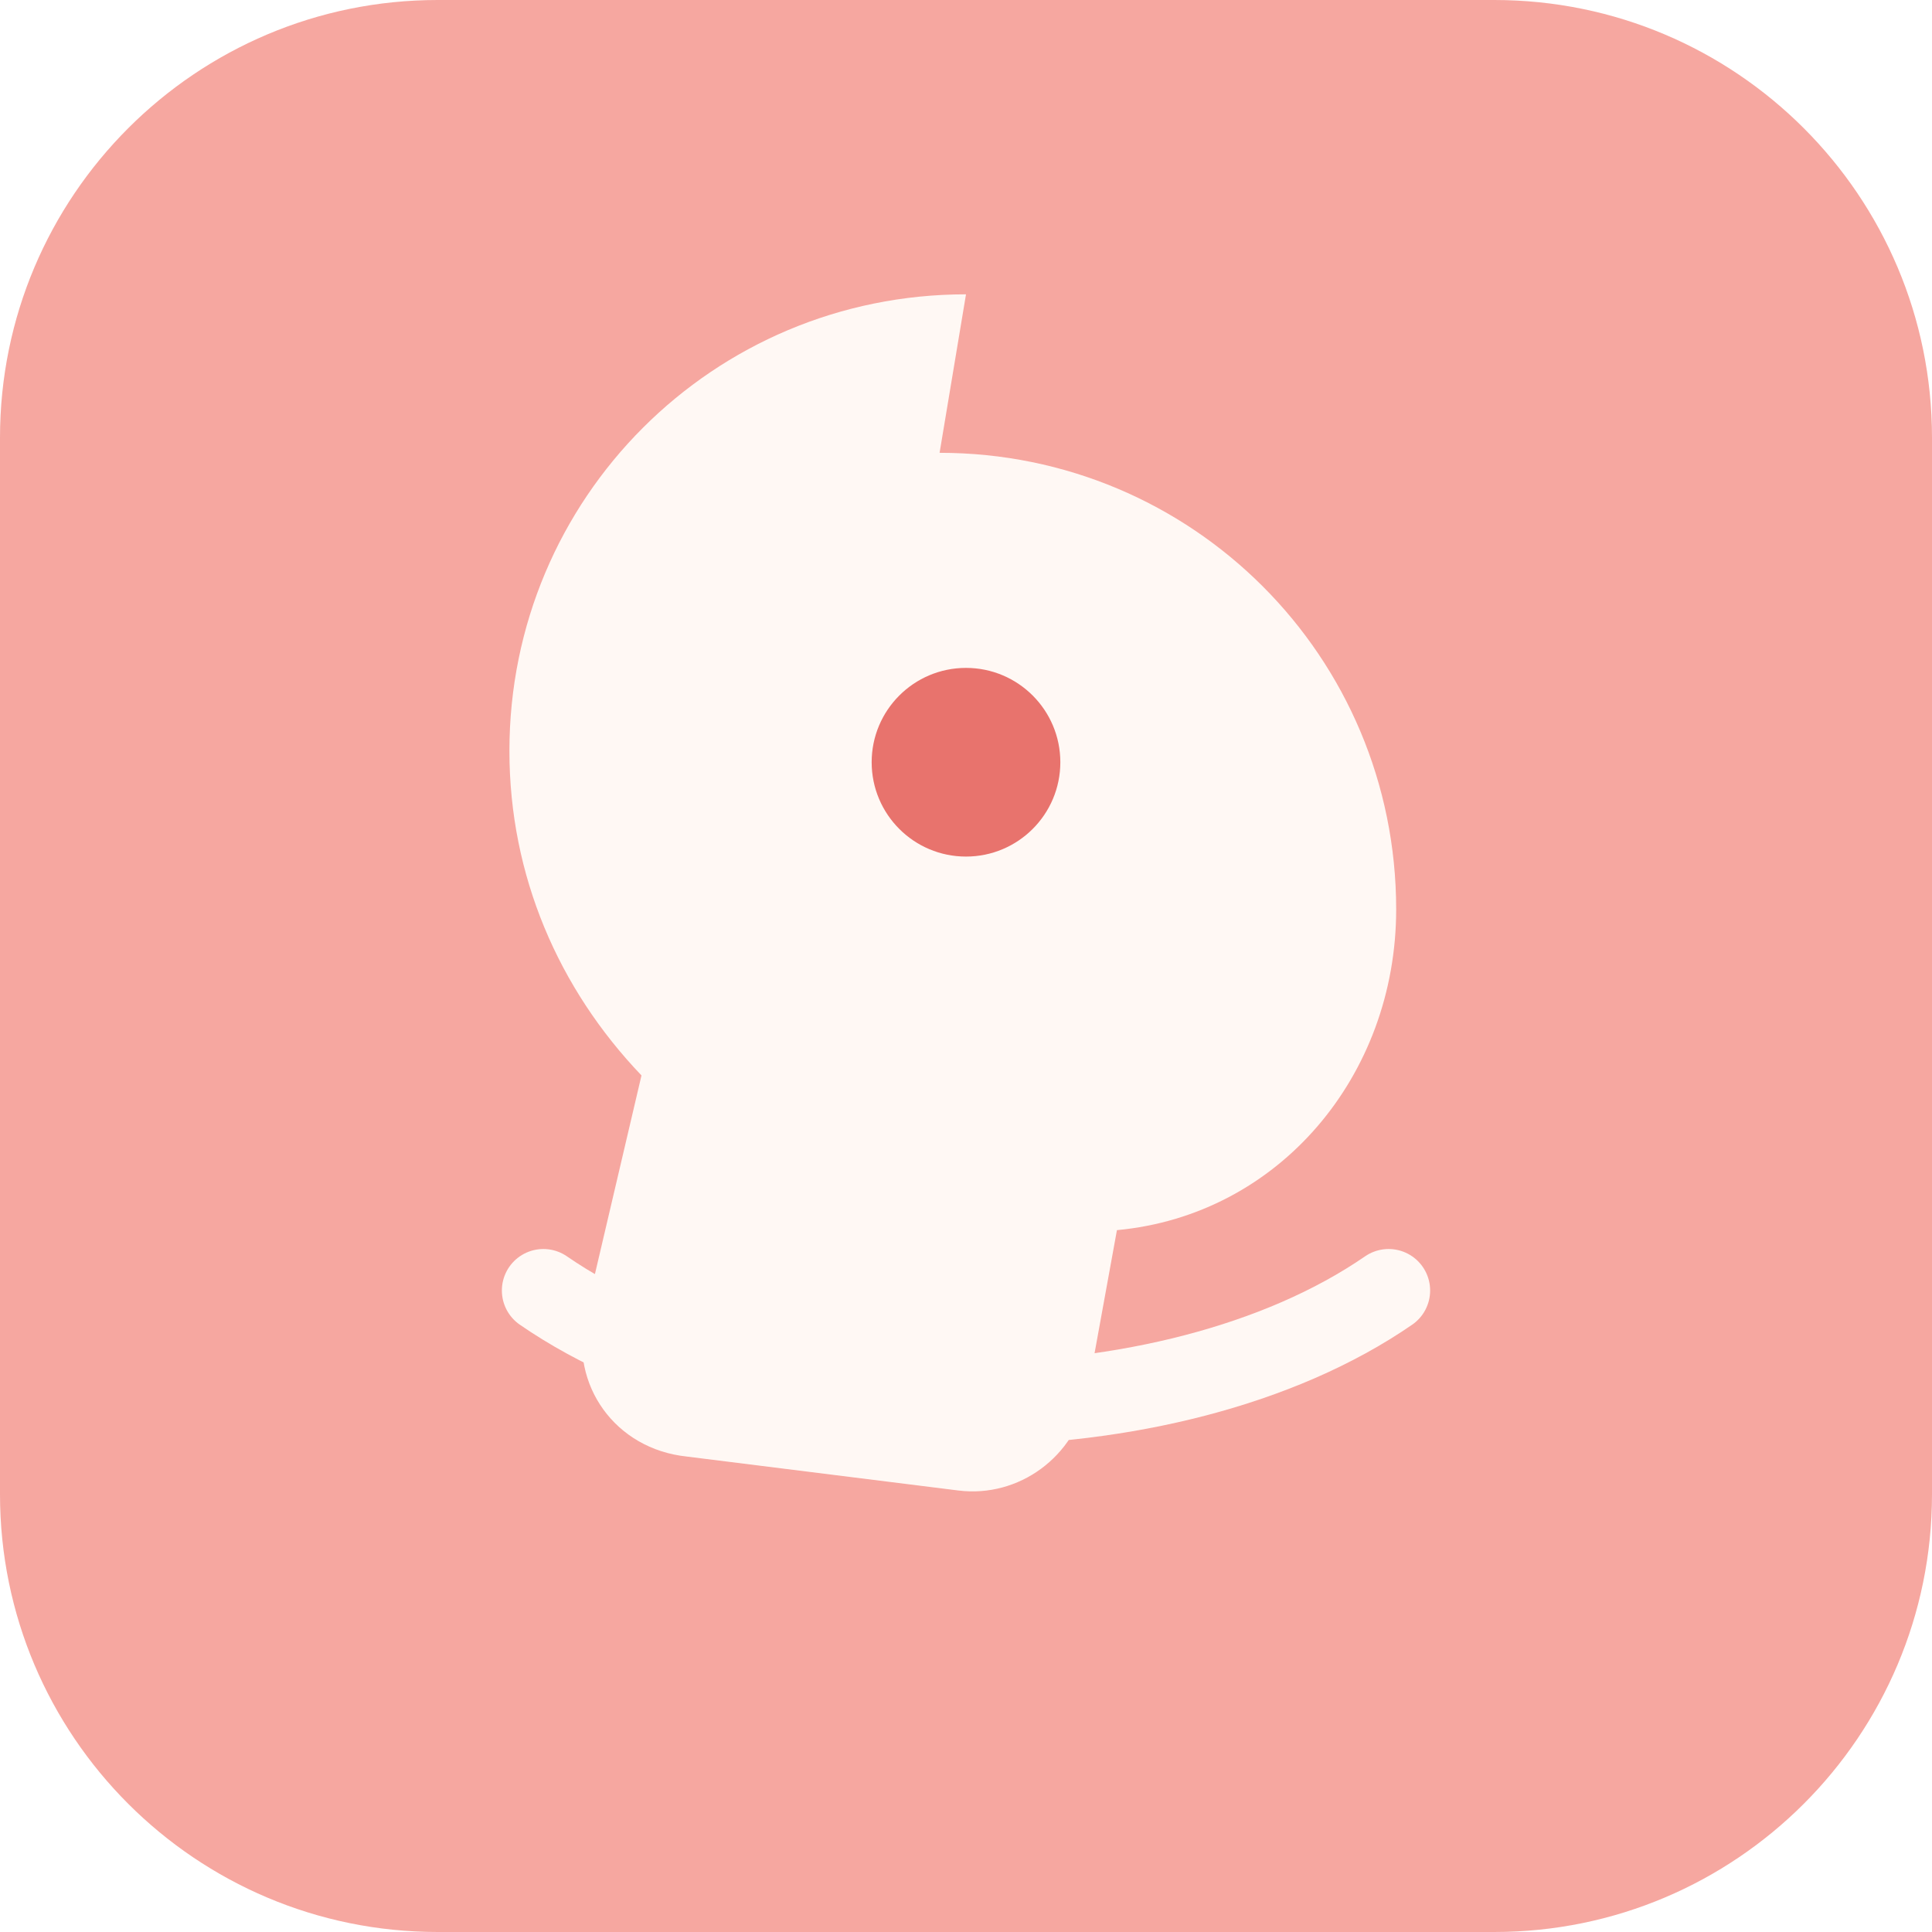
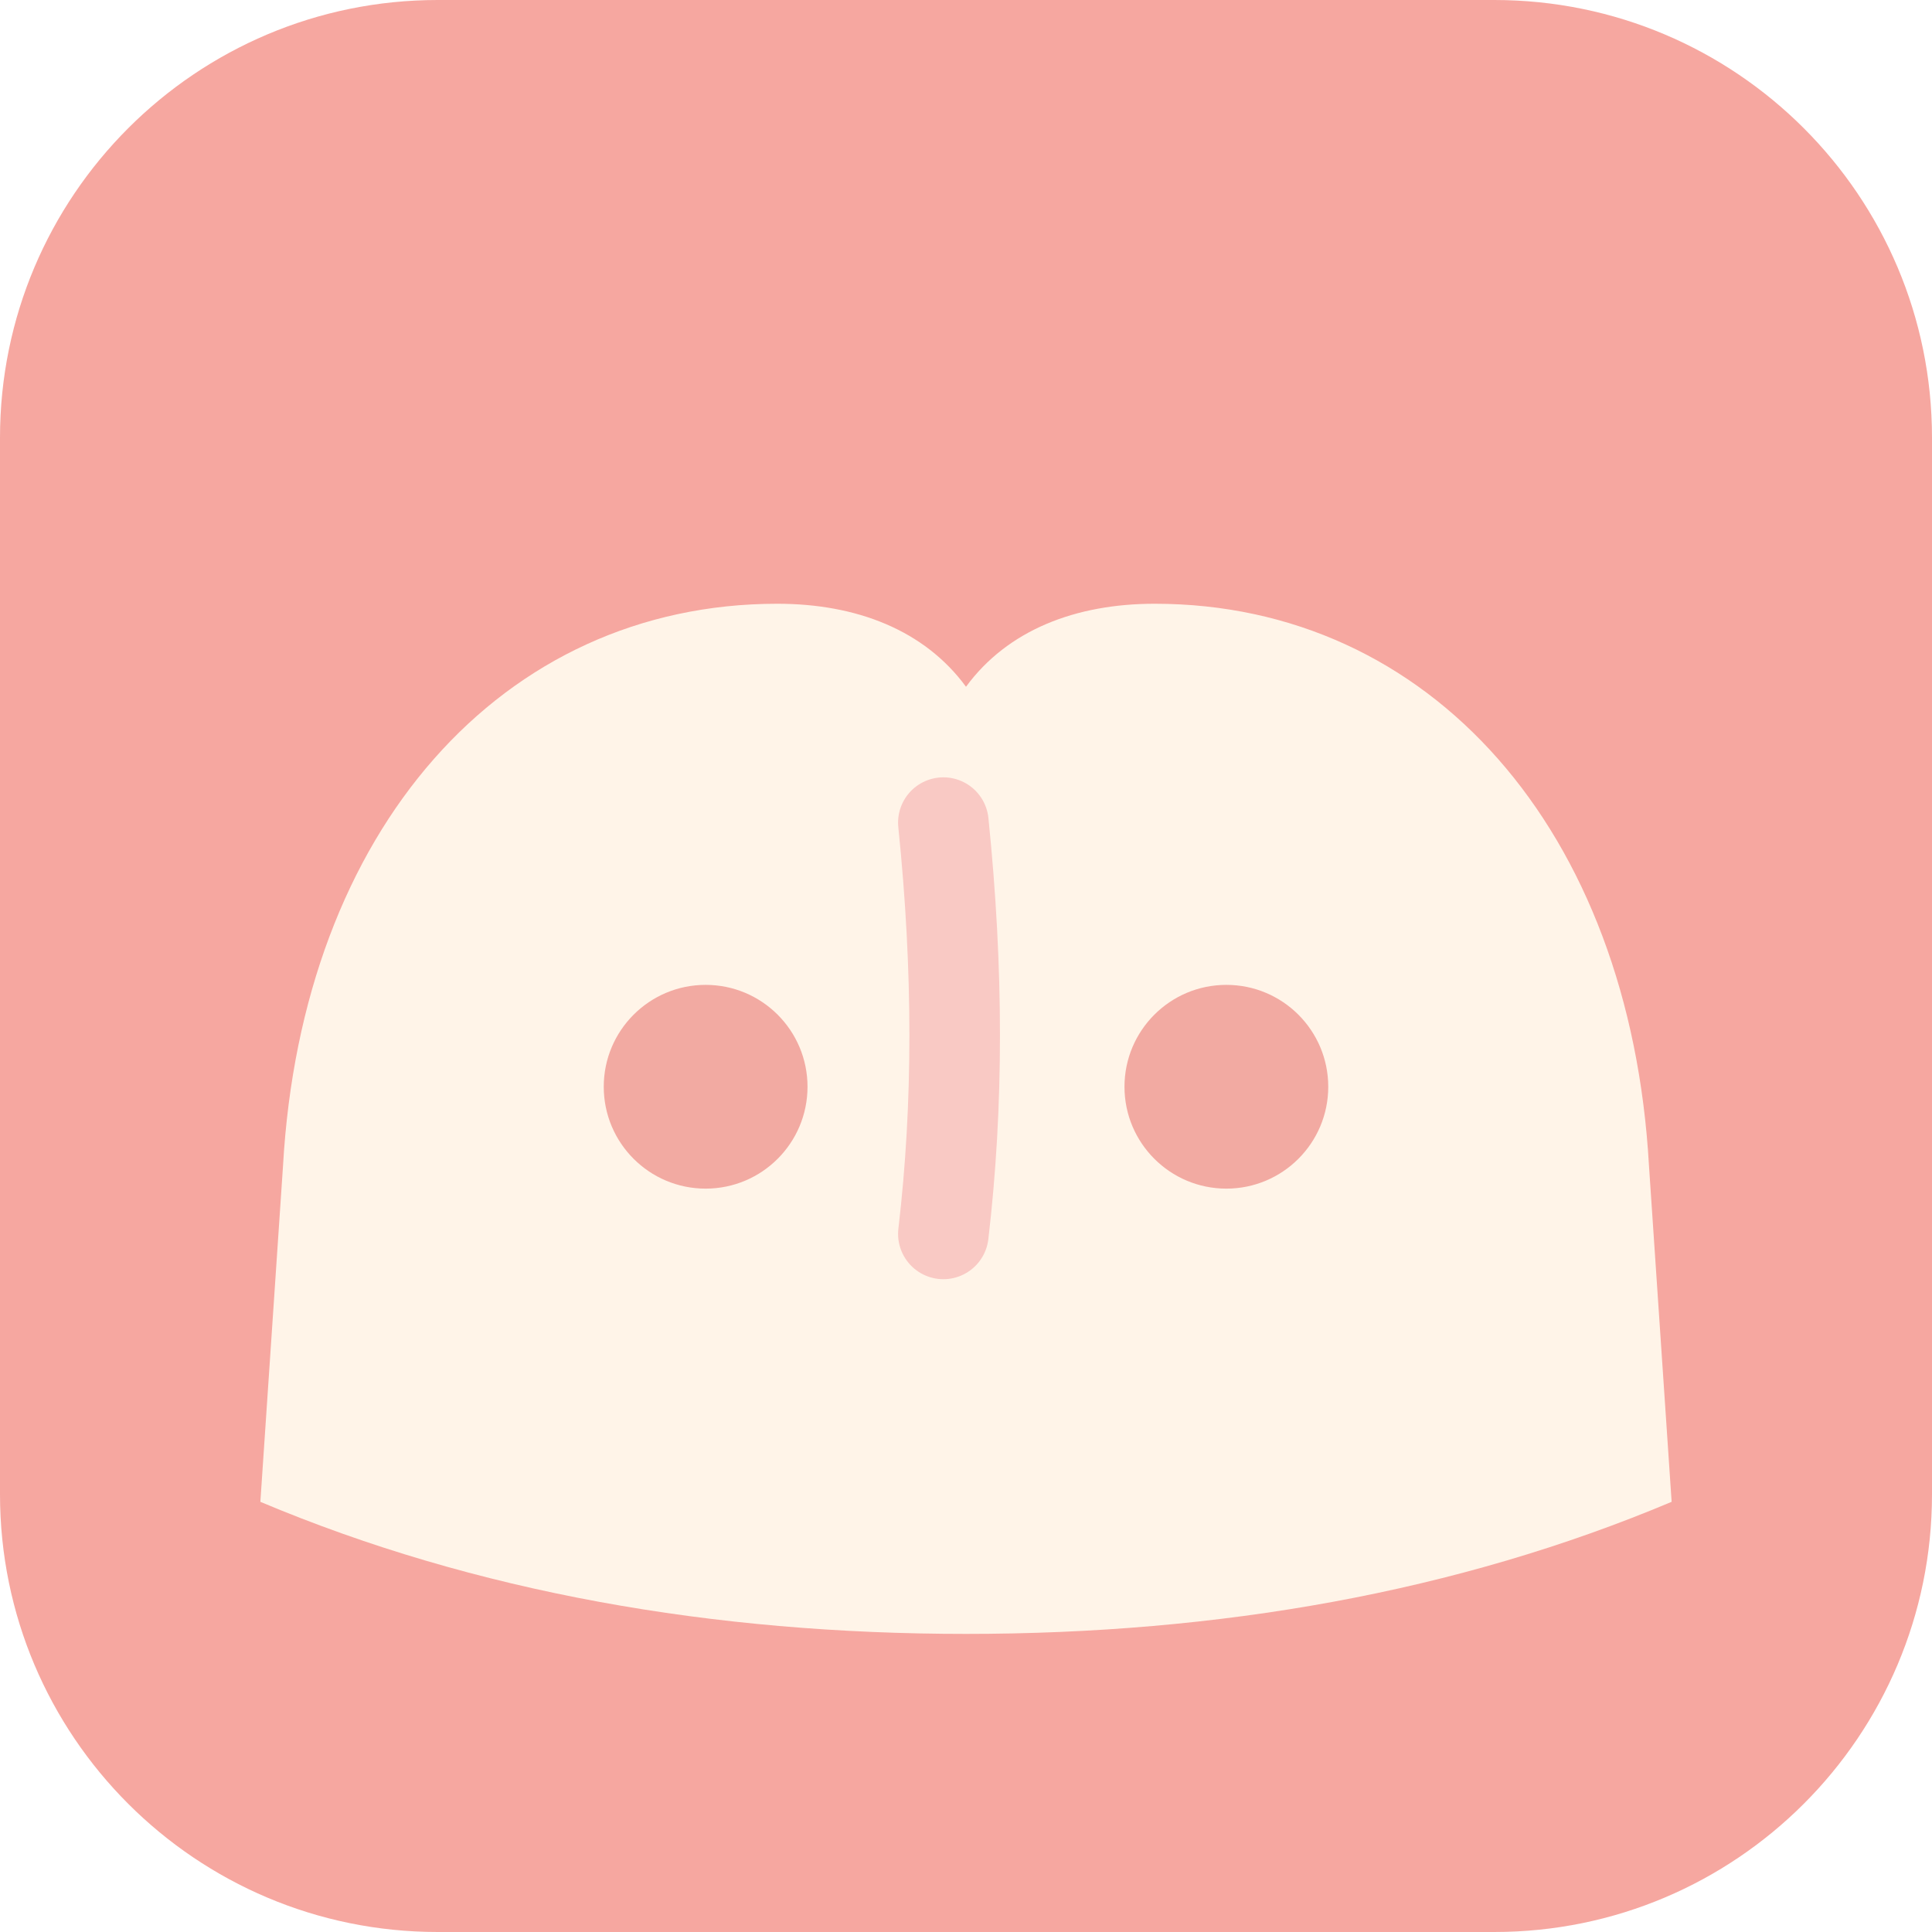
<svg xmlns="http://www.w3.org/2000/svg" viewBox="0 0 512 512">
  <rect width="512" height="512" rx="116" fill="#f6a7a0" />
-   <path d="M256 78c-67 0-121 54-121 121 0 33 13 63 35 86l-15 64c-4 18 8 35 27 37l72 9c16 2 31-9 34-25l8-44c43-4 74-41 74-85 0-67-54-121-121-121Z" fill="#fff8f4" />
-   <circle cx="256" cy="202" r="25" fill="#e8736d" />
-   <path d="M144 342c58 40 166 40 224 0" fill="none" stroke="#fff8f4" stroke-width="22" stroke-linecap="round" />
+   <path d="M75 309c5-89 58-149 131-149 21 0 39 7 50 22 11-15 29-22 50-22 73 0 126 60 131 149l6 89c-57 24-120 35-187 35s-130-11-187-35l6-89Z" fill="#fff4e8" />
+   <circle cx="187" cy="288" r="27" fill="#f2aaa2" />
+   <circle cx="325" cy="288" r="27" fill="#f2aaa2" />
+   <path d="M250 218c4 39 4 75 0 109" fill="none" stroke="#f9c9c4" stroke-linecap="round" stroke-width="24" />
</svg>
